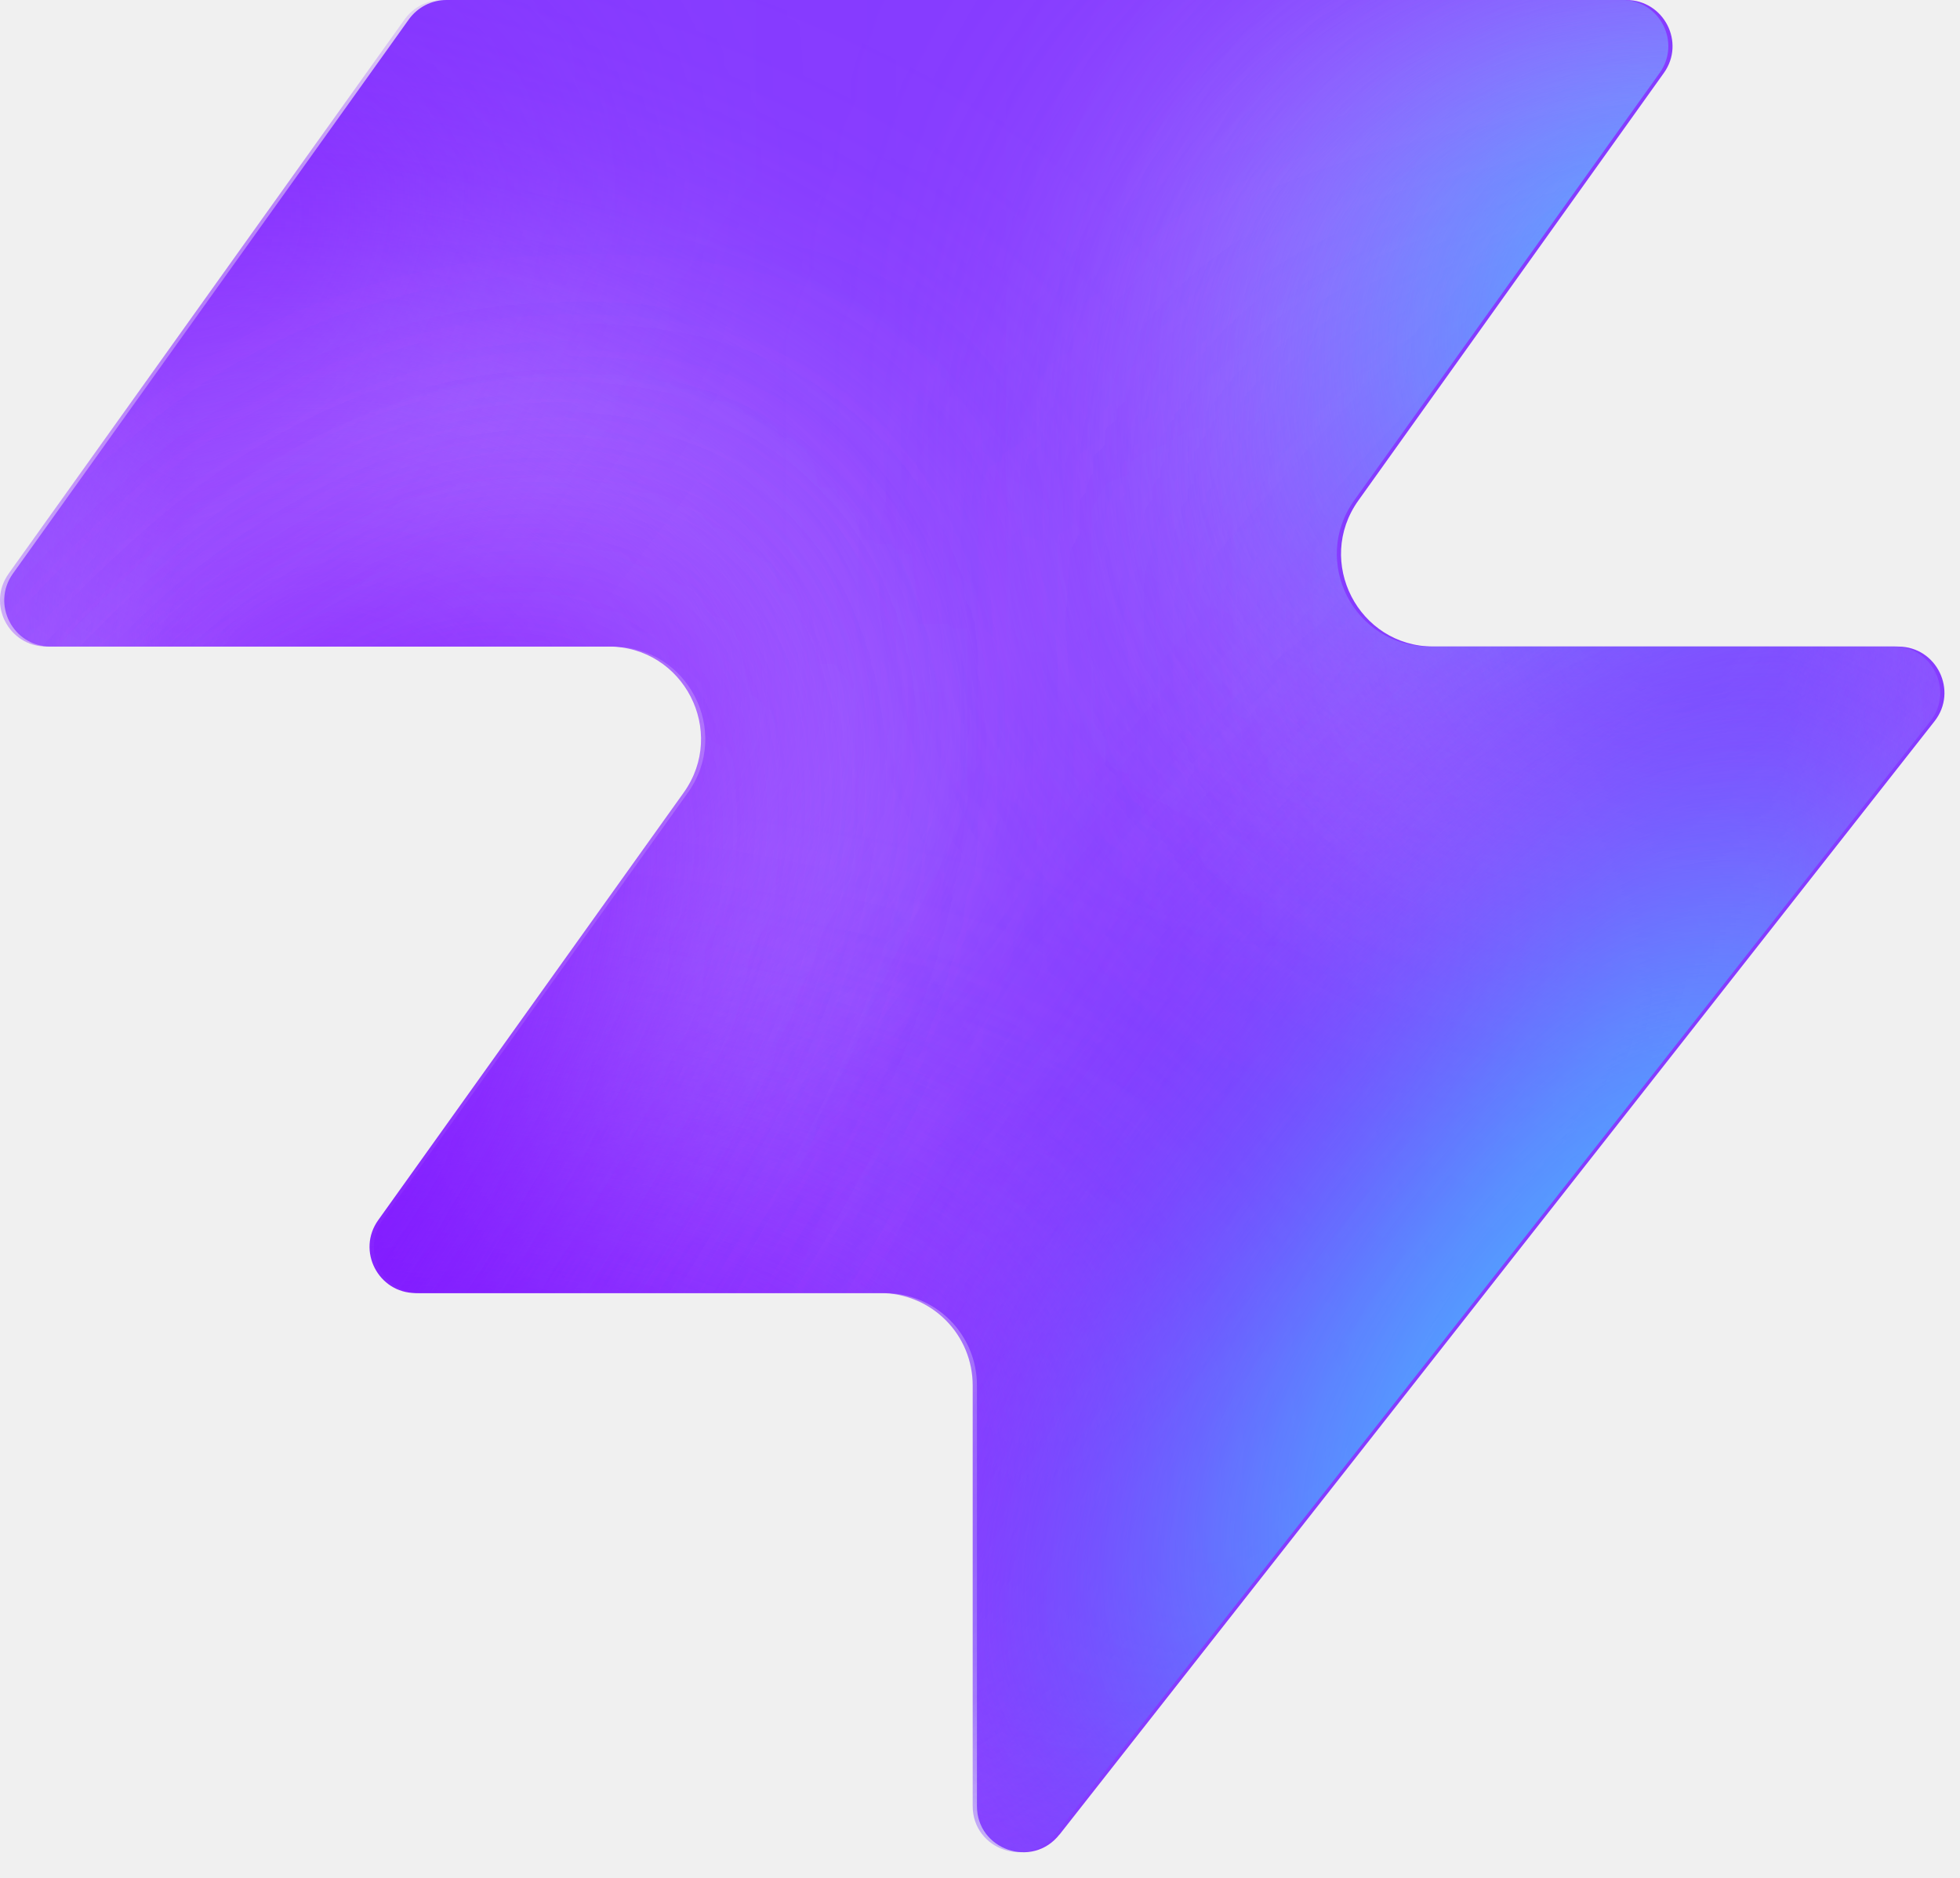
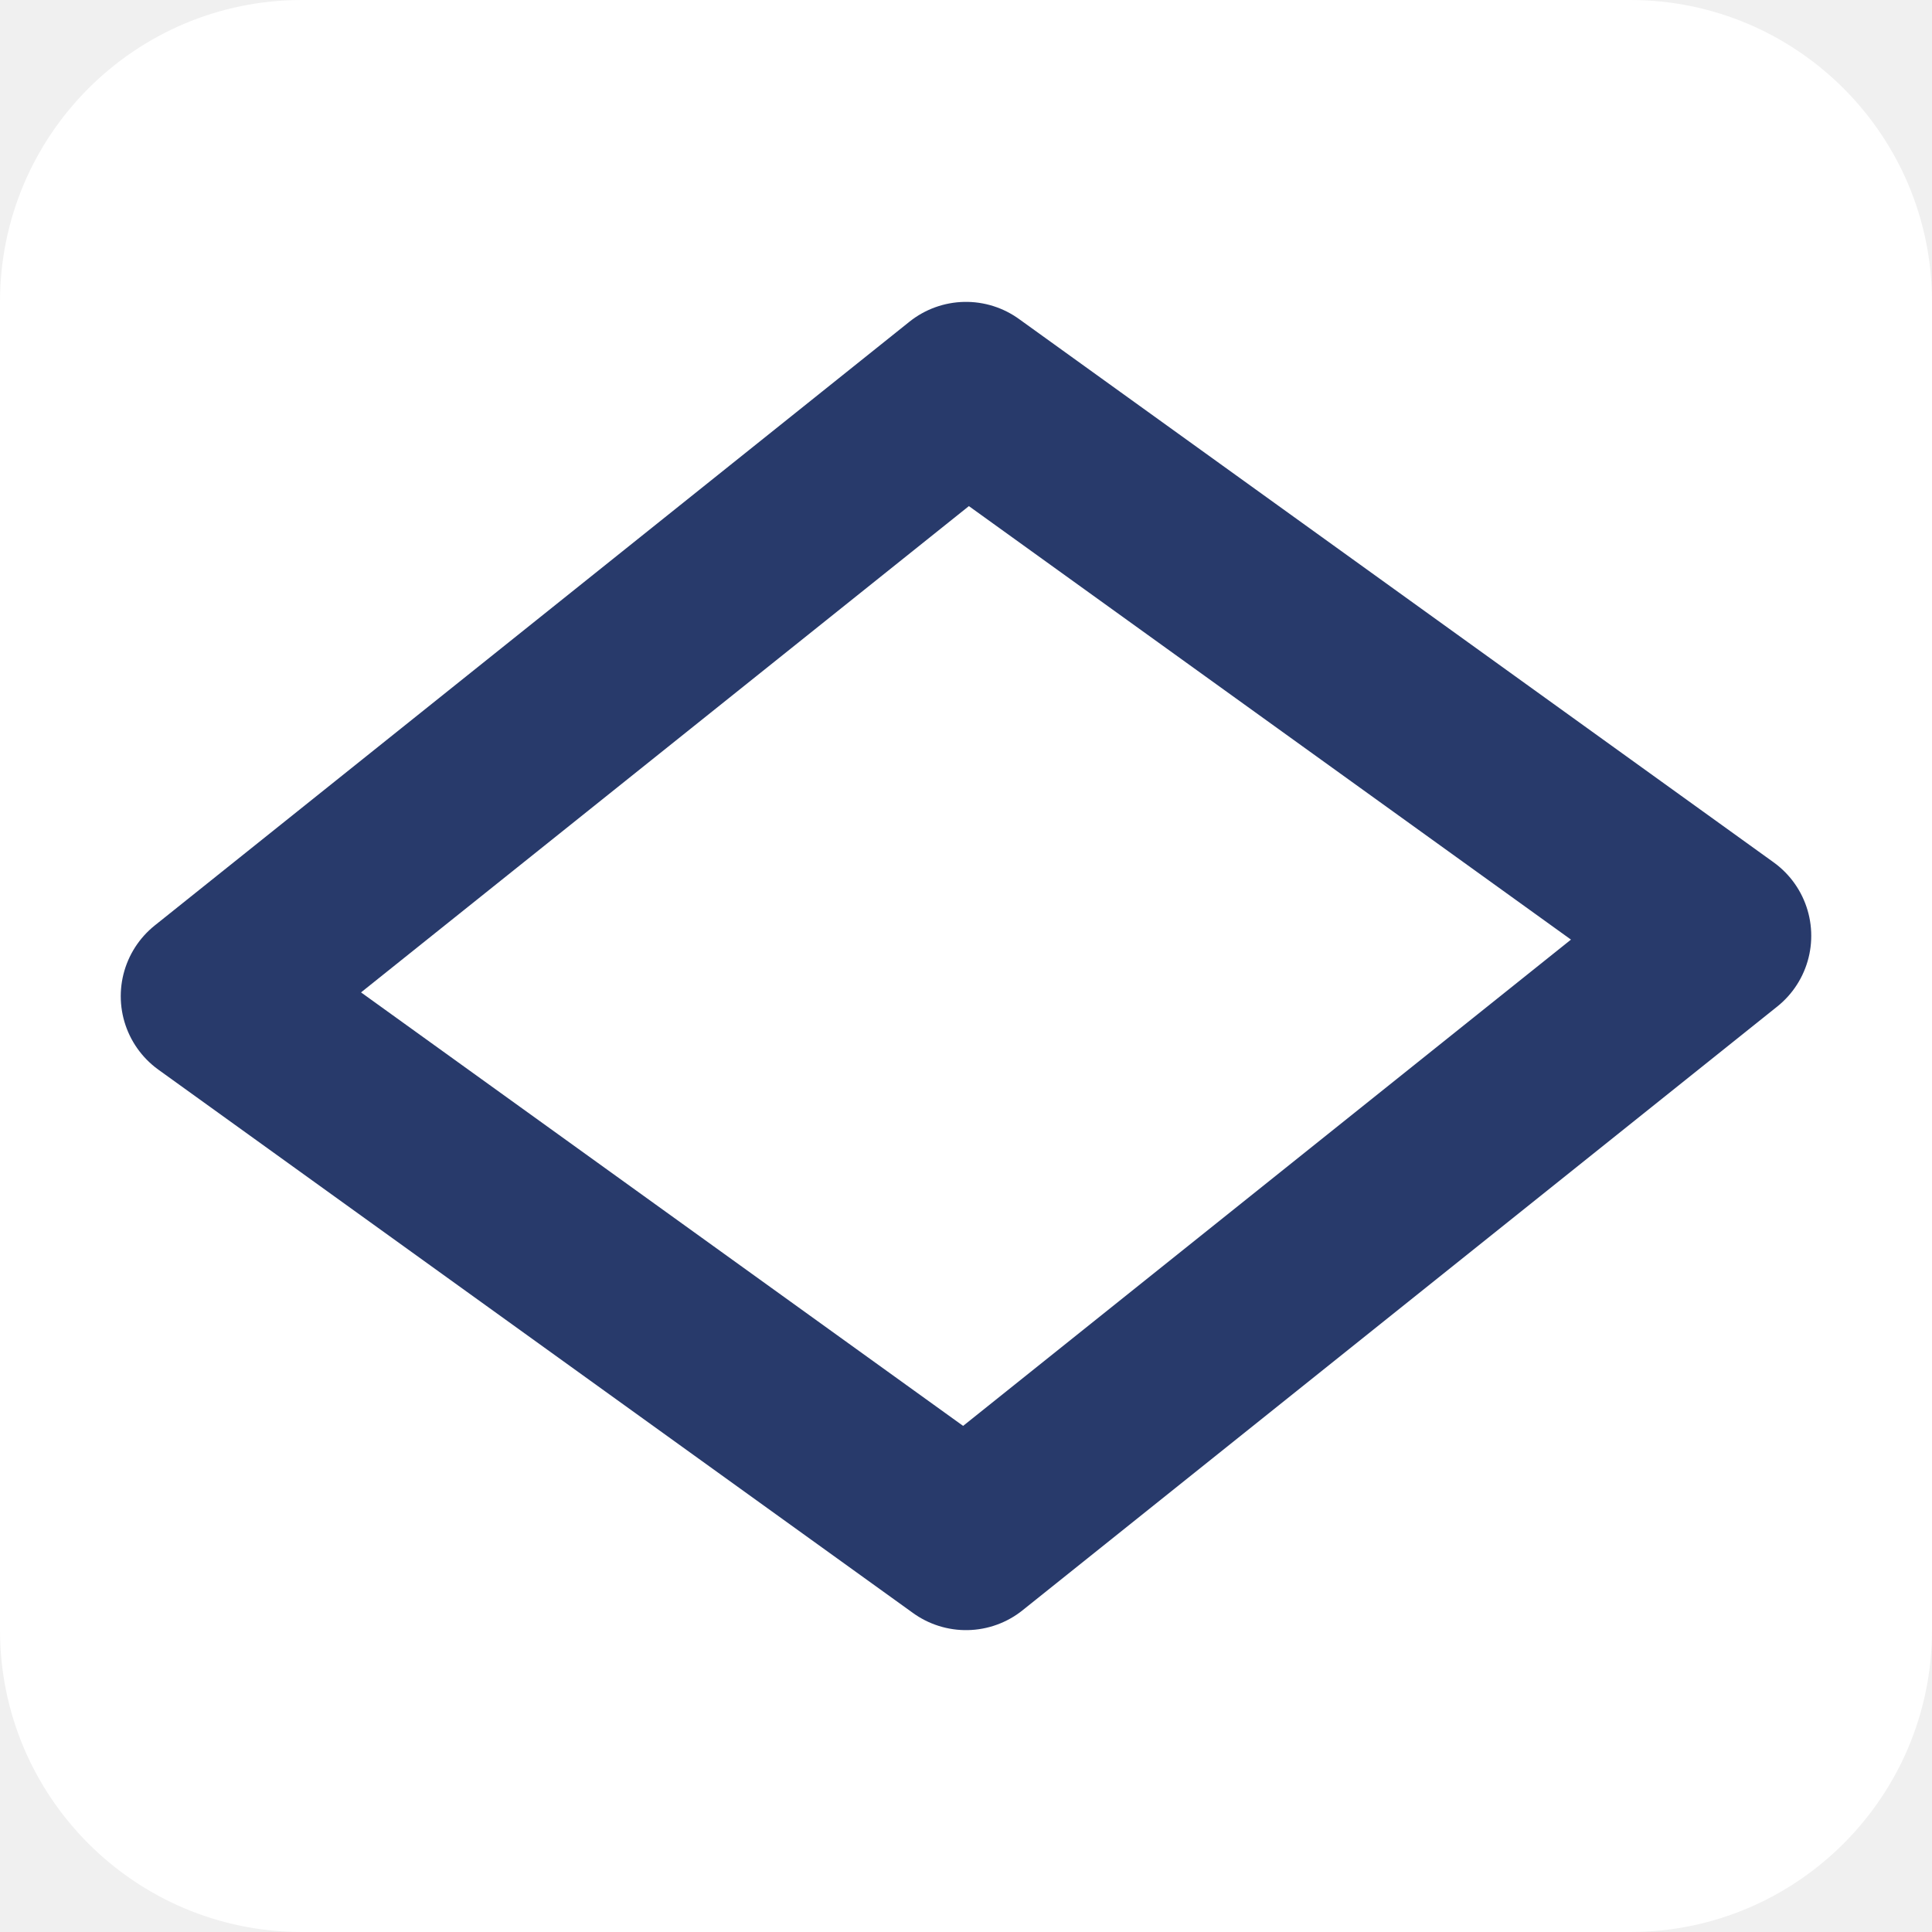
- <svg xmlns="http://www.w3.org/2000/svg" width="48" height="46" fill="none" viewBox="0 0 48 46">
-   <path fill="#863bff" d="M25.946 44.938c-.664.845-2.021.375-2.021-.698V33.937a2.26 2.26 0 0 0-2.262-2.262H10.287c-.92 0-1.456-1.04-.92-1.788l7.48-10.471c1.07-1.497 0-3.578-1.842-3.578H1.237c-.92 0-1.456-1.04-.92-1.788L10.013.474c.214-.297.556-.474.92-.474h28.894c.92 0 1.456 1.04.92 1.788l-7.48 10.471c-1.07 1.498 0 3.579 1.842 3.579h11.377c.943 0 1.473 1.088.89 1.83L25.947 44.94z" style="fill:#863bff;fill:color(display-p3 .525 .23 1);fill-opacity:1" />
-   <mask id="a" width="48" height="46" x="0" y="0" maskUnits="userSpaceOnUse" style="mask-type:alpha">
-     <path fill="#000" d="M25.842 44.938c-.664.844-2.021.375-2.021-.698V33.937a2.26 2.26 0 0 0-2.262-2.262H10.183c-.92 0-1.456-1.04-.92-1.788l7.48-10.471c1.07-1.498 0-3.579-1.842-3.579H1.133c-.92 0-1.456-1.04-.92-1.787L9.91.473c.214-.297.556-.474.92-.474h28.894c.92 0 1.456 1.04.92 1.788l-7.48 10.471c-1.07 1.498 0 3.578 1.842 3.578h11.377c.943 0 1.473 1.088.89 1.832L25.843 44.94z" style="fill:#000;fill-opacity:1" />
-   </mask>
-   <g mask="url(#a)">
-     <g filter="url(#b)">
-       <ellipse cx="5.508" cy="14.704" fill="#ede6ff" rx="5.508" ry="14.704" style="fill:#ede6ff;fill:color(display-p3 .927 .903 1);fill-opacity:1" transform="matrix(.00324 1 1 -.00324 -4.47 31.516)" />
-     </g>
-     <g filter="url(#c)">
-       <ellipse cx="10.399" cy="29.851" fill="#ede6ff" rx="10.399" ry="29.851" style="fill:#ede6ff;fill:color(display-p3 .927 .903 1);fill-opacity:1" transform="matrix(.00324 1 1 -.00324 -39.328 7.883)" />
-     </g>
-     <g filter="url(#d)">
-       <ellipse cx="5.508" cy="30.487" fill="#7e14ff" rx="5.508" ry="30.487" style="fill:#7e14ff;fill:color(display-p3 .492 .077 1);fill-opacity:1" transform="rotate(89.814 -25.913 -14.639)scale(1 -1)" />
-     </g>
-     <g filter="url(#e)">
-       <ellipse cx="5.508" cy="30.599" fill="#7e14ff" rx="5.508" ry="30.599" style="fill:#7e14ff;fill:color(display-p3 .492 .077 1);fill-opacity:1" transform="rotate(89.814 -32.644 -3.334)scale(1 -1)" />
-     </g>
-     <g filter="url(#f)">
-       <ellipse cx="5.508" cy="30.599" fill="#7e14ff" rx="5.508" ry="30.599" style="fill:#7e14ff;fill:color(display-p3 .492 .077 1);fill-opacity:1" transform="matrix(.00324 1 1 -.00324 -34.34 30.47)" />
-     </g>
-     <g filter="url(#g)">
-       <ellipse cx="14.072" cy="22.078" fill="#ede6ff" rx="14.072" ry="22.078" style="fill:#ede6ff;fill:color(display-p3 .927 .903 1);fill-opacity:1" transform="rotate(93.35 24.506 48.493)scale(-1 1)" />
-     </g>
-     <g filter="url(#h)">
-       <ellipse cx="3.47" cy="21.501" fill="#7e14ff" rx="3.47" ry="21.501" style="fill:#7e14ff;fill:color(display-p3 .492 .077 1);fill-opacity:1" transform="rotate(89.009 28.708 47.59)scale(-1 1)" />
-     </g>
-     <g filter="url(#i)">
-       <ellipse cx="3.47" cy="21.501" fill="#7e14ff" rx="3.47" ry="21.501" style="fill:#7e14ff;fill:color(display-p3 .492 .077 1);fill-opacity:1" transform="rotate(89.009 28.708 47.59)scale(-1 1)" />
-     </g>
-     <g filter="url(#j)">
-       <ellipse cx=".387" cy="8.972" fill="#7e14ff" rx="4.407" ry="29.108" style="fill:#7e14ff;fill:color(display-p3 .492 .077 1);fill-opacity:1" transform="rotate(39.51 .387 8.972)" />
-     </g>
-     <g filter="url(#k)">
-       <ellipse cx="47.523" cy="-6.092" fill="#7e14ff" rx="4.407" ry="29.108" style="fill:#7e14ff;fill:color(display-p3 .492 .077 1);fill-opacity:1" transform="rotate(37.892 47.523 -6.092)" />
-     </g>
-     <g filter="url(#l)">
-       <ellipse cx="41.412" cy="6.333" fill="#47bfff" rx="5.971" ry="9.665" style="fill:#47bfff;fill:color(display-p3 .28 .748 1);fill-opacity:1" transform="rotate(37.892 41.412 6.333)" />
-     </g>
-     <g filter="url(#m)">
-       <ellipse cx="-1.879" cy="38.332" fill="#7e14ff" rx="4.407" ry="29.108" style="fill:#7e14ff;fill:color(display-p3 .492 .077 1);fill-opacity:1" transform="rotate(37.892 -1.88 38.332)" />
-     </g>
-     <g filter="url(#n)">
-       <ellipse cx="-1.879" cy="38.332" fill="#7e14ff" rx="4.407" ry="29.108" style="fill:#7e14ff;fill:color(display-p3 .492 .077 1);fill-opacity:1" transform="rotate(37.892 -1.88 38.332)" />
-     </g>
-     <g filter="url(#o)">
-       <ellipse cx="35.651" cy="29.907" fill="#7e14ff" rx="4.407" ry="29.108" style="fill:#7e14ff;fill:color(display-p3 .492 .077 1);fill-opacity:1" transform="rotate(37.892 35.651 29.907)" />
-     </g>
-     <g filter="url(#p)">
-       <ellipse cx="38.418" cy="32.4" fill="#47bfff" rx="5.971" ry="15.297" style="fill:#47bfff;fill:color(display-p3 .28 .748 1);fill-opacity:1" transform="rotate(37.892 38.418 32.4)" />
-     </g>
-   </g>
-   <defs>
-     <filter id="b" width="60.045" height="41.654" x="-19.77" y="16.149" color-interpolation-filters="sRGB" filterUnits="userSpaceOnUse">
-       <feFlood flood-opacity="0" result="BackgroundImageFix" />
-       <feBlend in="SourceGraphic" in2="BackgroundImageFix" result="shape" />
-       <feGaussianBlur result="effect1_foregroundBlur_2002_17158" stdDeviation="7.659" />
-     </filter>
-     <filter id="c" width="90.34" height="51.437" x="-54.613" y="-7.533" color-interpolation-filters="sRGB" filterUnits="userSpaceOnUse">
-       <feFlood flood-opacity="0" result="BackgroundImageFix" />
-       <feBlend in="SourceGraphic" in2="BackgroundImageFix" result="shape" />
-       <feGaussianBlur result="effect1_foregroundBlur_2002_17158" stdDeviation="7.659" />
-     </filter>
-     <filter id="d" width="79.355" height="29.4" x="-49.64" y="2.03" color-interpolation-filters="sRGB" filterUnits="userSpaceOnUse">
-       <feFlood flood-opacity="0" result="BackgroundImageFix" />
-       <feBlend in="SourceGraphic" in2="BackgroundImageFix" result="shape" />
-       <feGaussianBlur result="effect1_foregroundBlur_2002_17158" stdDeviation="4.596" />
-     </filter>
-     <filter id="e" width="79.579" height="29.4" x="-45.045" y="20.029" color-interpolation-filters="sRGB" filterUnits="userSpaceOnUse">
-       <feFlood flood-opacity="0" result="BackgroundImageFix" />
-       <feBlend in="SourceGraphic" in2="BackgroundImageFix" result="shape" />
-       <feGaussianBlur result="effect1_foregroundBlur_2002_17158" stdDeviation="4.596" />
-     </filter>
-     <filter id="f" width="79.579" height="29.4" x="-43.513" y="21.178" color-interpolation-filters="sRGB" filterUnits="userSpaceOnUse">
-       <feFlood flood-opacity="0" result="BackgroundImageFix" />
-       <feBlend in="SourceGraphic" in2="BackgroundImageFix" result="shape" />
-       <feGaussianBlur result="effect1_foregroundBlur_2002_17158" stdDeviation="4.596" />
-     </filter>
-     <filter id="g" width="74.749" height="58.852" x="15.756" y="-17.901" color-interpolation-filters="sRGB" filterUnits="userSpaceOnUse">
-       <feFlood flood-opacity="0" result="BackgroundImageFix" />
-       <feBlend in="SourceGraphic" in2="BackgroundImageFix" result="shape" />
-       <feGaussianBlur result="effect1_foregroundBlur_2002_17158" stdDeviation="7.659" />
-     </filter>
-     <filter id="h" width="61.377" height="25.362" x="23.548" y="2.284" color-interpolation-filters="sRGB" filterUnits="userSpaceOnUse">
-       <feFlood flood-opacity="0" result="BackgroundImageFix" />
-       <feBlend in="SourceGraphic" in2="BackgroundImageFix" result="shape" />
-       <feGaussianBlur result="effect1_foregroundBlur_2002_17158" stdDeviation="4.596" />
-     </filter>
-     <filter id="i" width="61.377" height="25.362" x="23.548" y="2.284" color-interpolation-filters="sRGB" filterUnits="userSpaceOnUse">
-       <feFlood flood-opacity="0" result="BackgroundImageFix" />
-       <feBlend in="SourceGraphic" in2="BackgroundImageFix" result="shape" />
-       <feGaussianBlur result="effect1_foregroundBlur_2002_17158" stdDeviation="4.596" />
-     </filter>
-     <filter id="j" width="56.045" height="63.649" x="-27.636" y="-22.853" color-interpolation-filters="sRGB" filterUnits="userSpaceOnUse">
-       <feFlood flood-opacity="0" result="BackgroundImageFix" />
-       <feBlend in="SourceGraphic" in2="BackgroundImageFix" result="shape" />
-       <feGaussianBlur result="effect1_foregroundBlur_2002_17158" stdDeviation="4.596" />
-     </filter>
-     <filter id="k" width="54.814" height="64.646" x="20.116" y="-38.415" color-interpolation-filters="sRGB" filterUnits="userSpaceOnUse">
-       <feFlood flood-opacity="0" result="BackgroundImageFix" />
-       <feBlend in="SourceGraphic" in2="BackgroundImageFix" result="shape" />
-       <feGaussianBlur result="effect1_foregroundBlur_2002_17158" stdDeviation="4.596" />
-     </filter>
-     <filter id="l" width="33.541" height="35.313" x="24.641" y="-11.323" color-interpolation-filters="sRGB" filterUnits="userSpaceOnUse">
-       <feFlood flood-opacity="0" result="BackgroundImageFix" />
-       <feBlend in="SourceGraphic" in2="BackgroundImageFix" result="shape" />
-       <feGaussianBlur result="effect1_foregroundBlur_2002_17158" stdDeviation="4.596" />
-     </filter>
-     <filter id="m" width="54.814" height="64.646" x="-29.286" y="6.009" color-interpolation-filters="sRGB" filterUnits="userSpaceOnUse">
-       <feFlood flood-opacity="0" result="BackgroundImageFix" />
-       <feBlend in="SourceGraphic" in2="BackgroundImageFix" result="shape" />
-       <feGaussianBlur result="effect1_foregroundBlur_2002_17158" stdDeviation="4.596" />
-     </filter>
-     <filter id="n" width="54.814" height="64.646" x="-29.286" y="6.009" color-interpolation-filters="sRGB" filterUnits="userSpaceOnUse">
-       <feFlood flood-opacity="0" result="BackgroundImageFix" />
-       <feBlend in="SourceGraphic" in2="BackgroundImageFix" result="shape" />
-       <feGaussianBlur result="effect1_foregroundBlur_2002_17158" stdDeviation="4.596" />
-     </filter>
-     <filter id="o" width="54.814" height="64.646" x="8.244" y="-2.416" color-interpolation-filters="sRGB" filterUnits="userSpaceOnUse">
-       <feFlood flood-opacity="0" result="BackgroundImageFix" />
-       <feBlend in="SourceGraphic" in2="BackgroundImageFix" result="shape" />
-       <feGaussianBlur result="effect1_foregroundBlur_2002_17158" stdDeviation="4.596" />
-     </filter>
-     <filter id="p" width="39.409" height="43.623" x="18.713" y="10.588" color-interpolation-filters="sRGB" filterUnits="userSpaceOnUse">
-       <feFlood flood-opacity="0" result="BackgroundImageFix" />
-       <feBlend in="SourceGraphic" in2="BackgroundImageFix" result="shape" />
-       <feGaussianBlur result="effect1_foregroundBlur_2002_17158" stdDeviation="4.596" />
-     </filter>
-   </defs>
+ <svg xmlns="http://www.w3.org/2000/svg" viewBox="0 0 64 64">
+   <rect width="64" height="64" rx="10" fill="#ffffff" />
+   <path d="M32 13 L57 31 L32 51 L7 33 Z" fill="none" stroke="#283A6B" stroke-width="6" stroke-linejoin="round" />
</svg>
